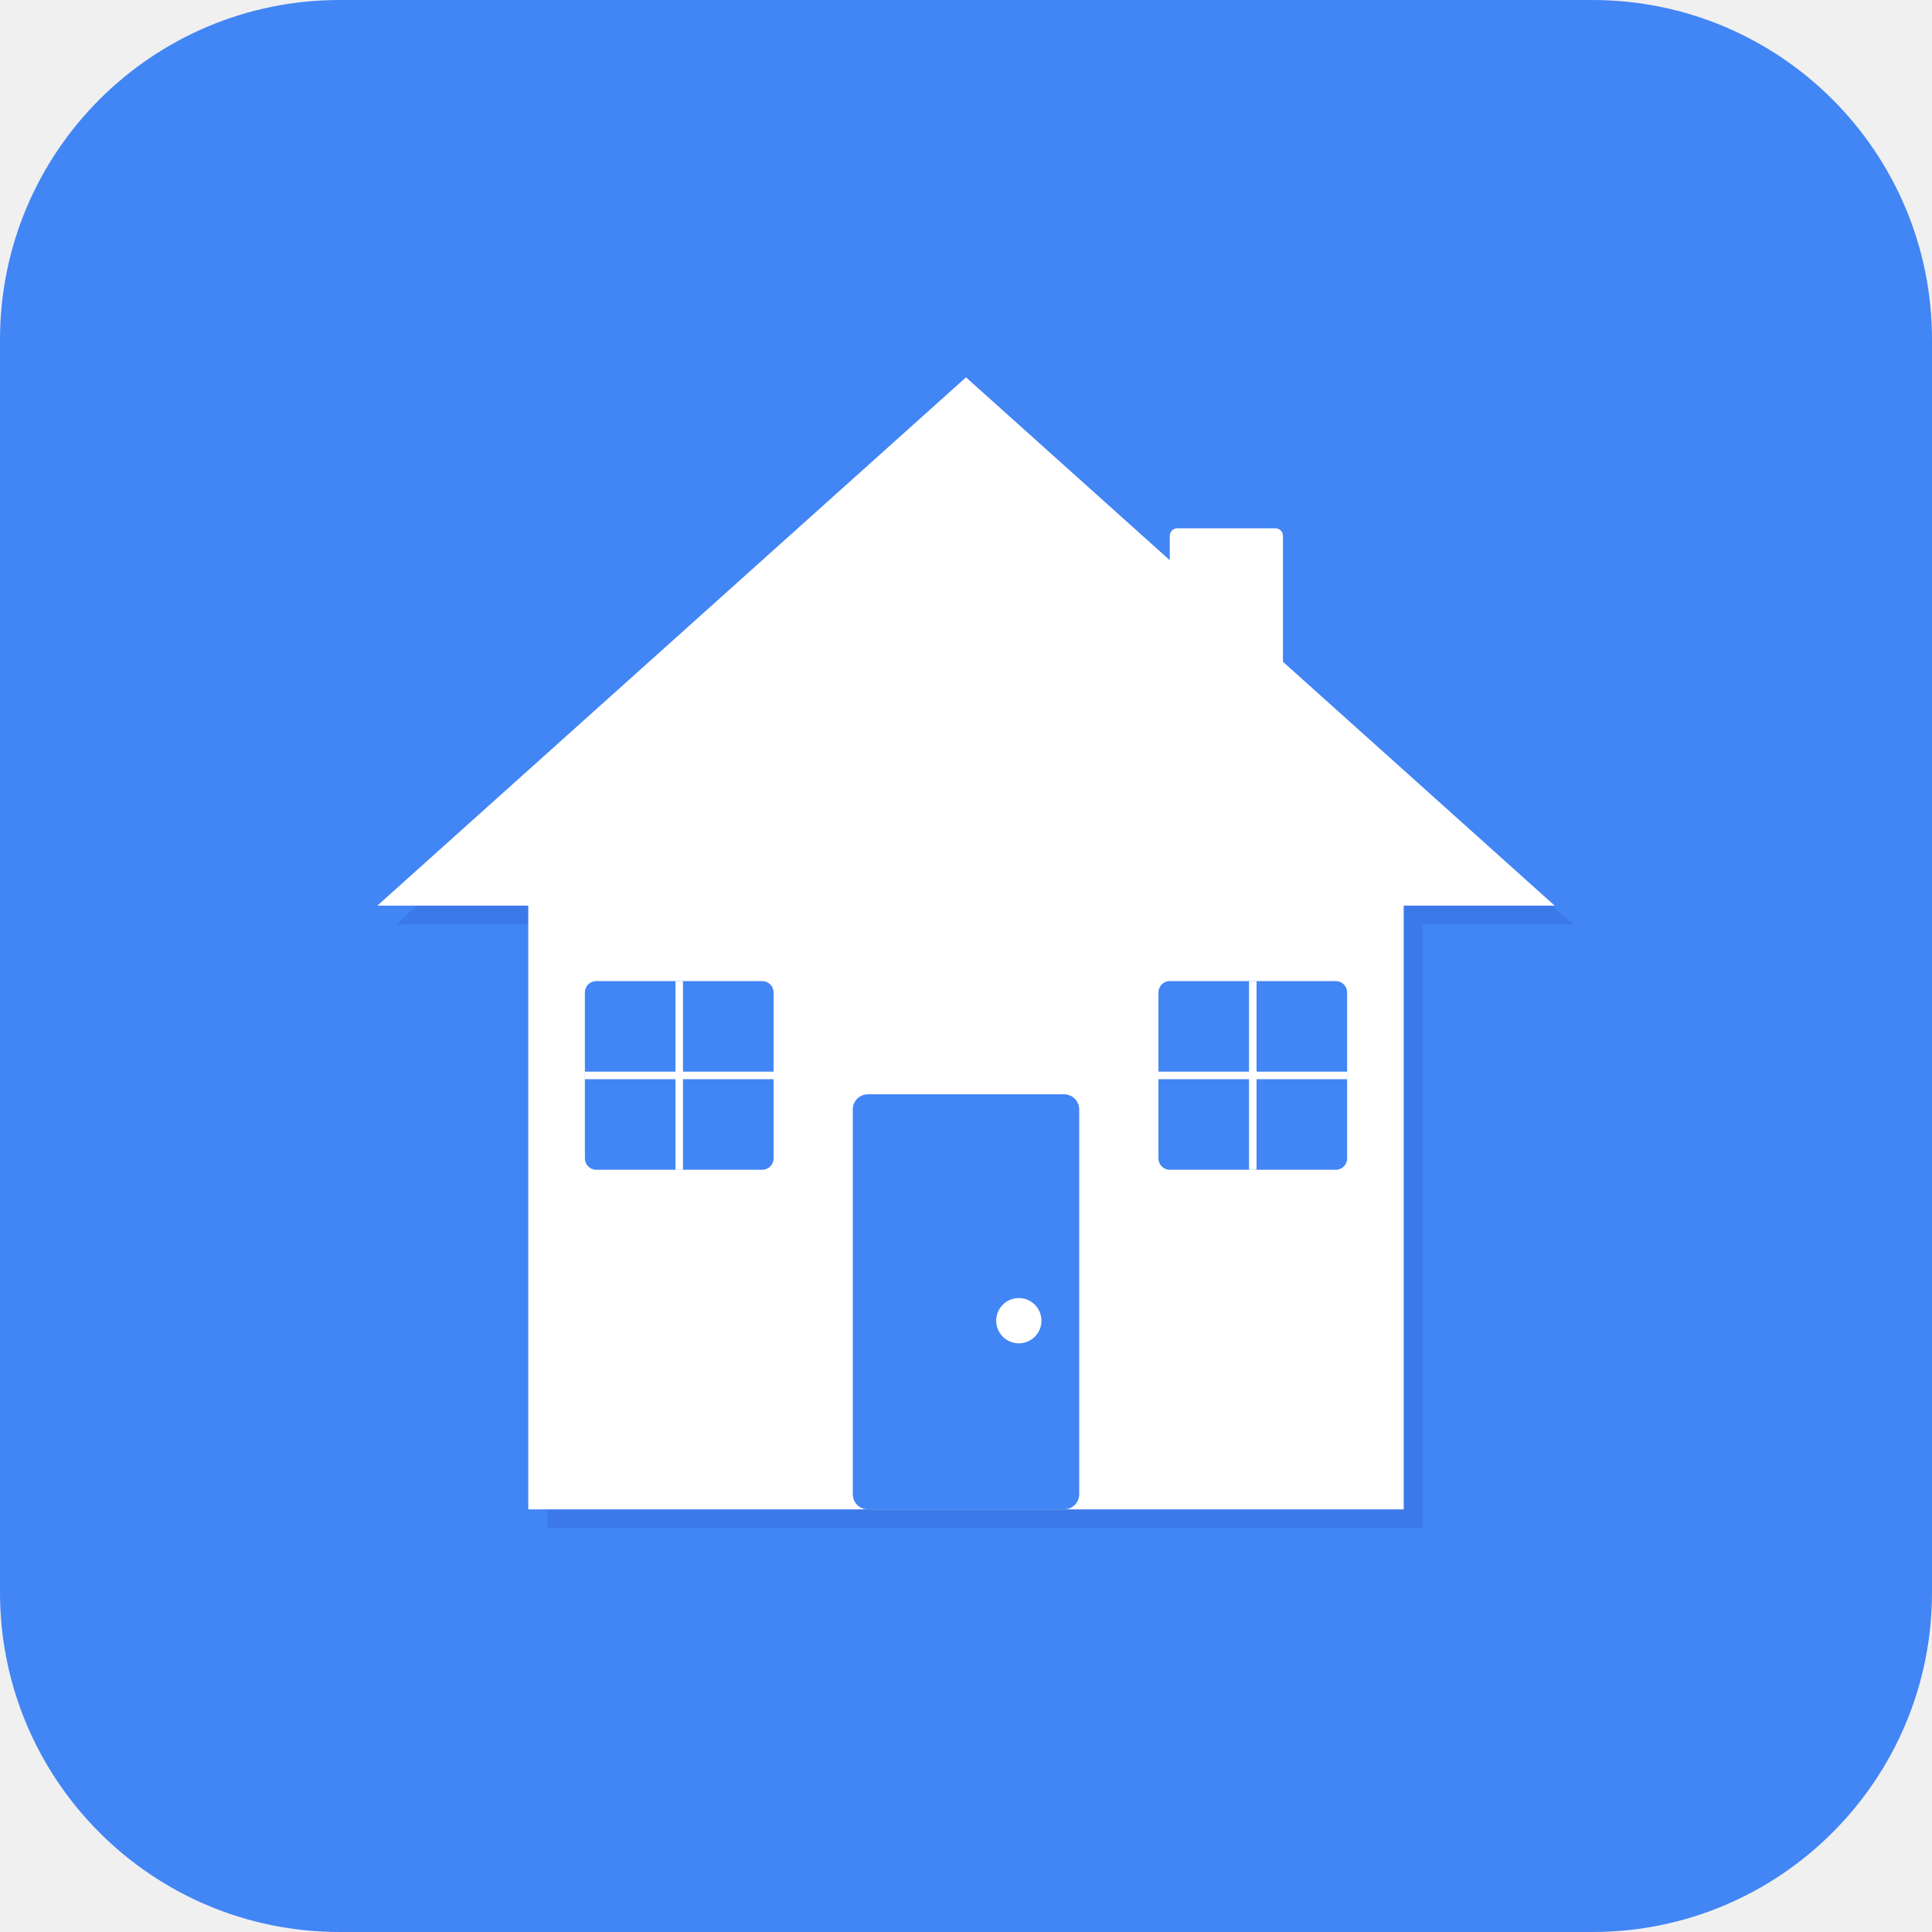
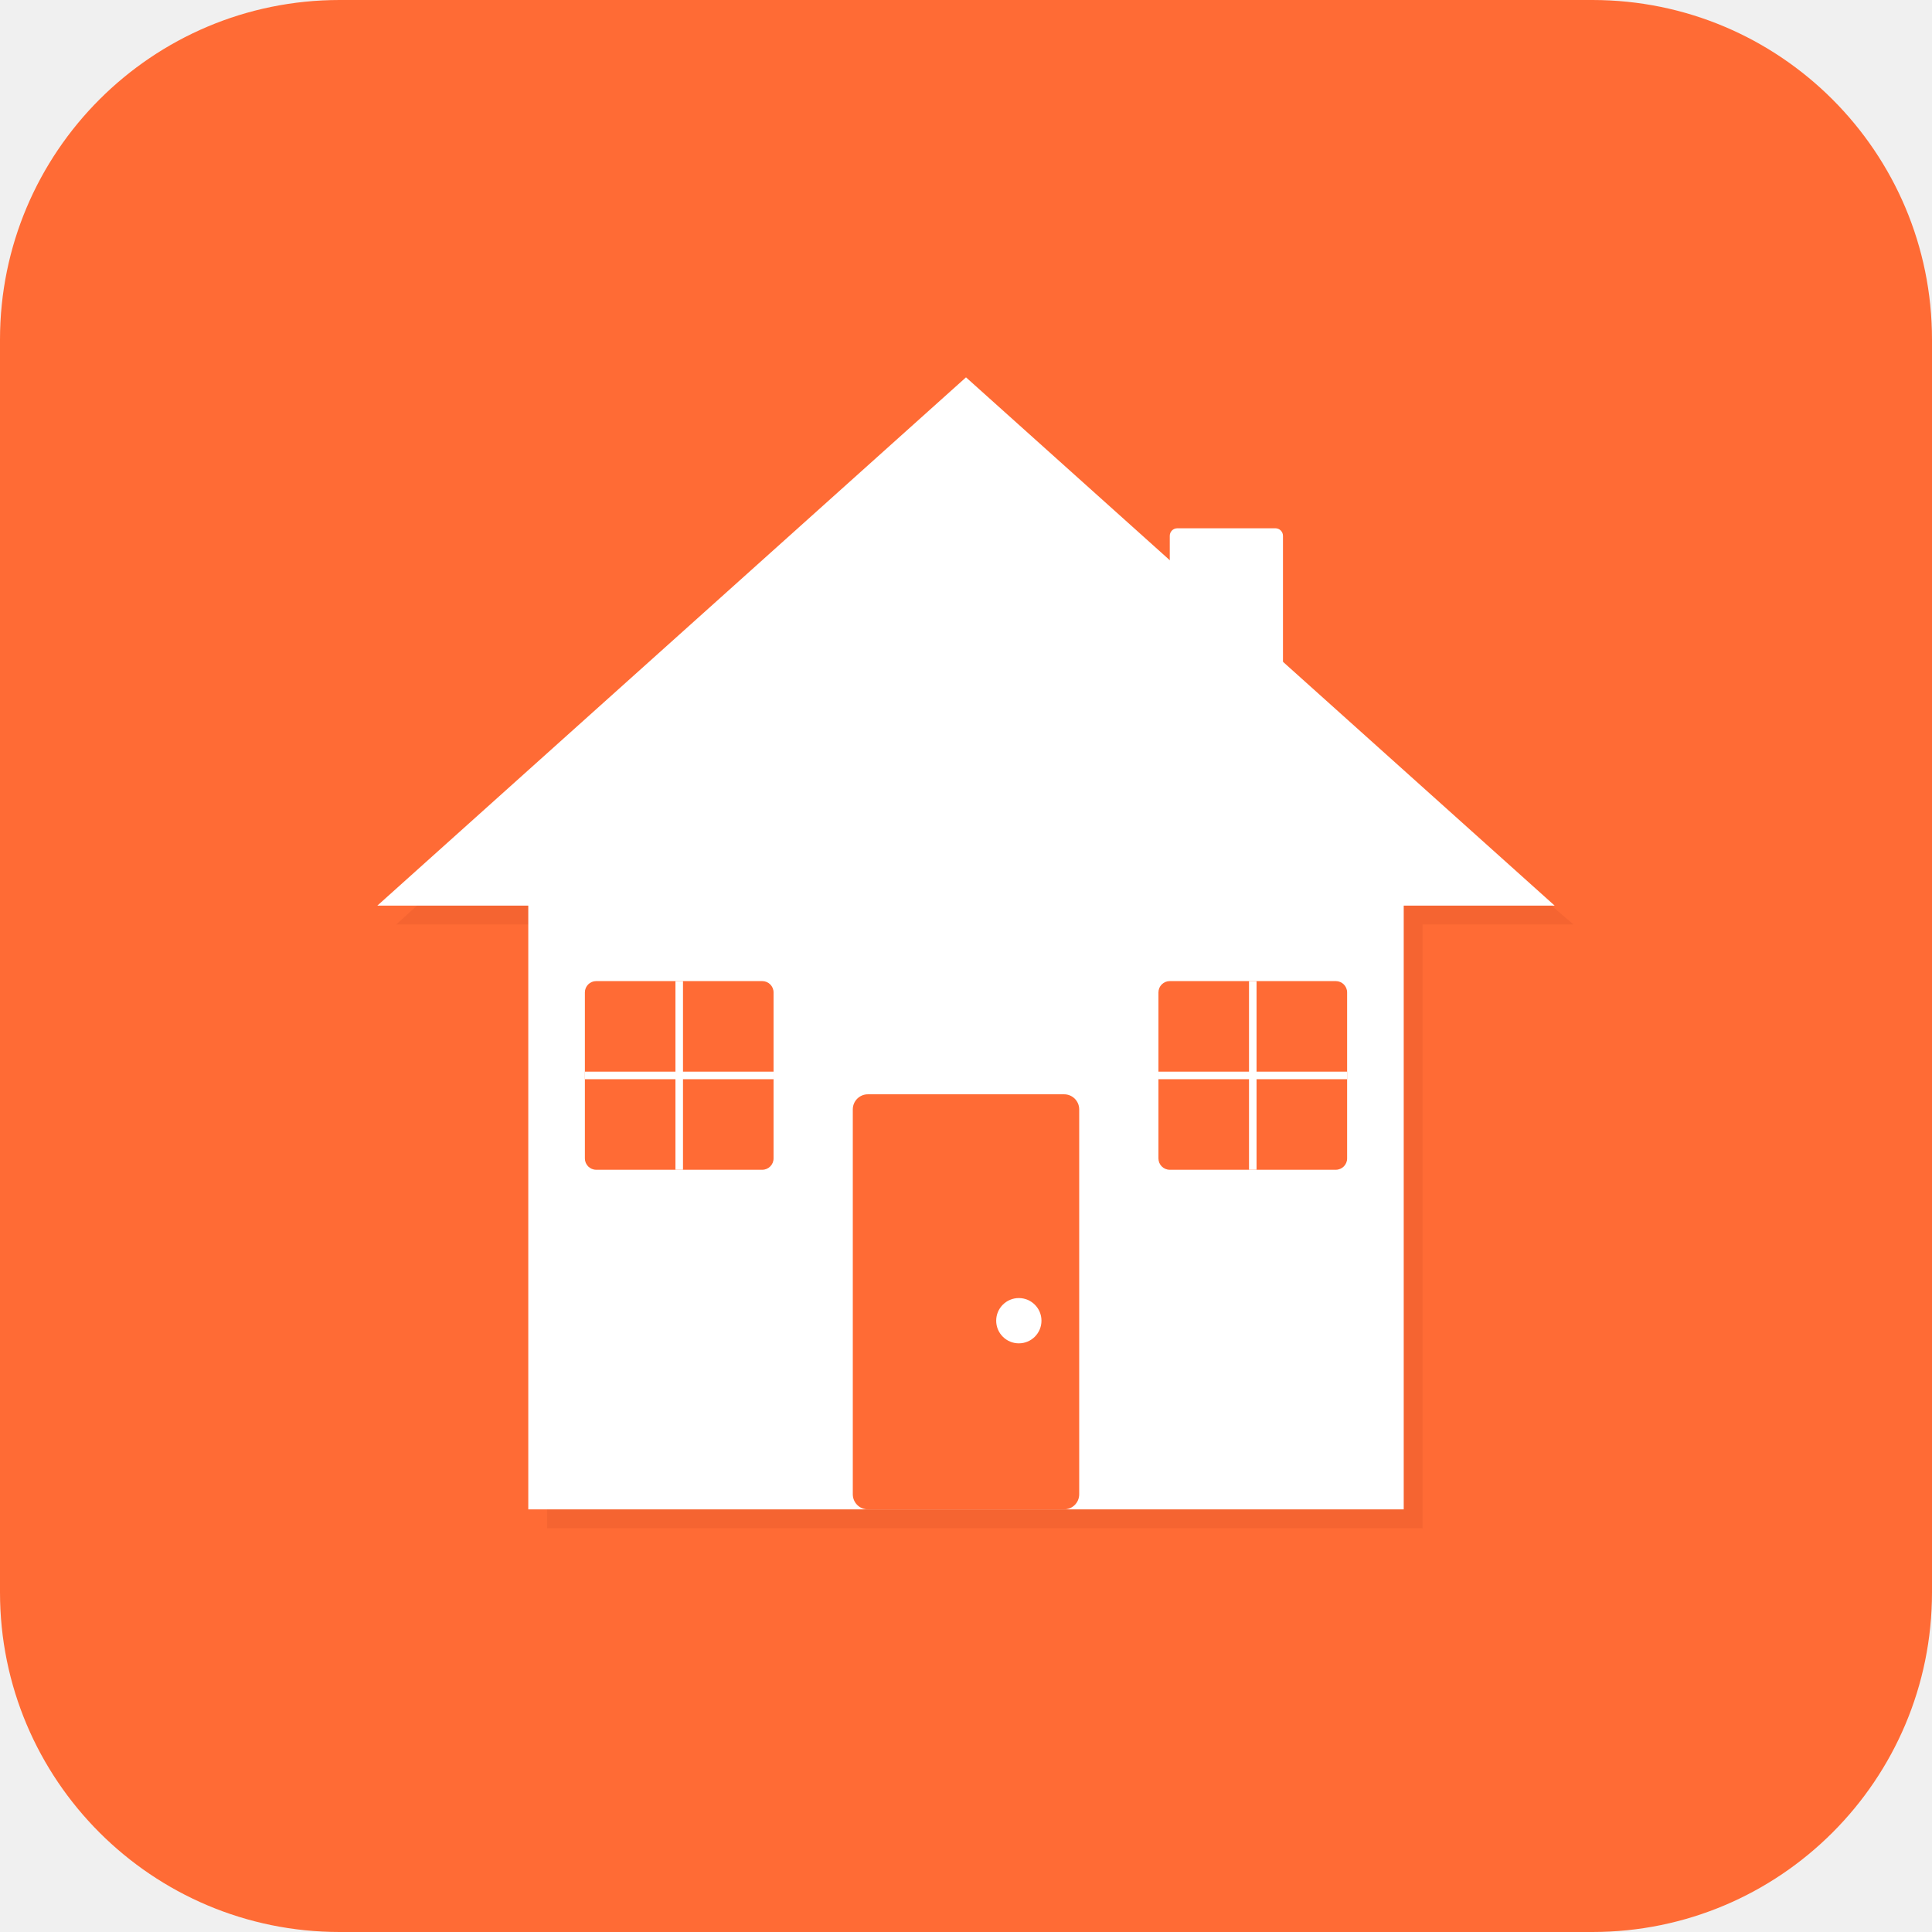
<svg xmlns="http://www.w3.org/2000/svg" viewBox="0 0 1024 1024" width="1024" height="1024">
-   <rect width="1024" height="1024" rx="180" fill="#4285F4" />
-   <path d="M 512 215 L 210 490 L 290 490 L 290 810 L 754 810 L 754 490 L 834 490 Z" fill="#3367D6" opacity="0.4" />
+   <rect width="1024" height="1024" rx="180" fill="#FF6B35" />
+   <path d="M 512 215 L 210 490 L 290 490 L 290 810 L 754 810 L 754 490 L 834 490 Z" fill="#E55A2B" opacity="0.4" />
  <path d="M 512 200 L 200 480 L 280 480 L 280 800 L 744 800 L 744 480 L 824 480 Z" fill="#ffffff" />
  <rect x="620" y="280" width="60" height="120" rx="4" fill="#ffffff" />
-   <rect x="452" y="580" width="120" height="220" rx="8" fill="#4285F4" />
+   <rect x="452" y="580" width="120" height="220" rx="8" fill="#FF6B35" />
  <circle cx="540" cy="700" r="12" fill="#ffffff" />
-   <rect x="310" y="520" width="100" height="100" rx="6" fill="#4285F4" />
-   <rect x="614" y="520" width="100" height="100" rx="6" fill="#4285F4" />
+   <rect x="310" y="520" width="100" height="100" rx="6" fill="#FF6B35" />
+   <rect x="614" y="520" width="100" height="100" rx="6" fill="#FF6B35" />
  <line x1="360" y1="520" x2="360" y2="620" stroke="#ffffff" stroke-width="4" />
  <line x1="310" y1="570" x2="410" y2="570" stroke="#ffffff" stroke-width="4" />
  <line x1="664" y1="520" x2="664" y2="620" stroke="#ffffff" stroke-width="4" />
  <line x1="614" y1="570" x2="714" y2="570" stroke="#ffffff" stroke-width="4" />
</svg>
